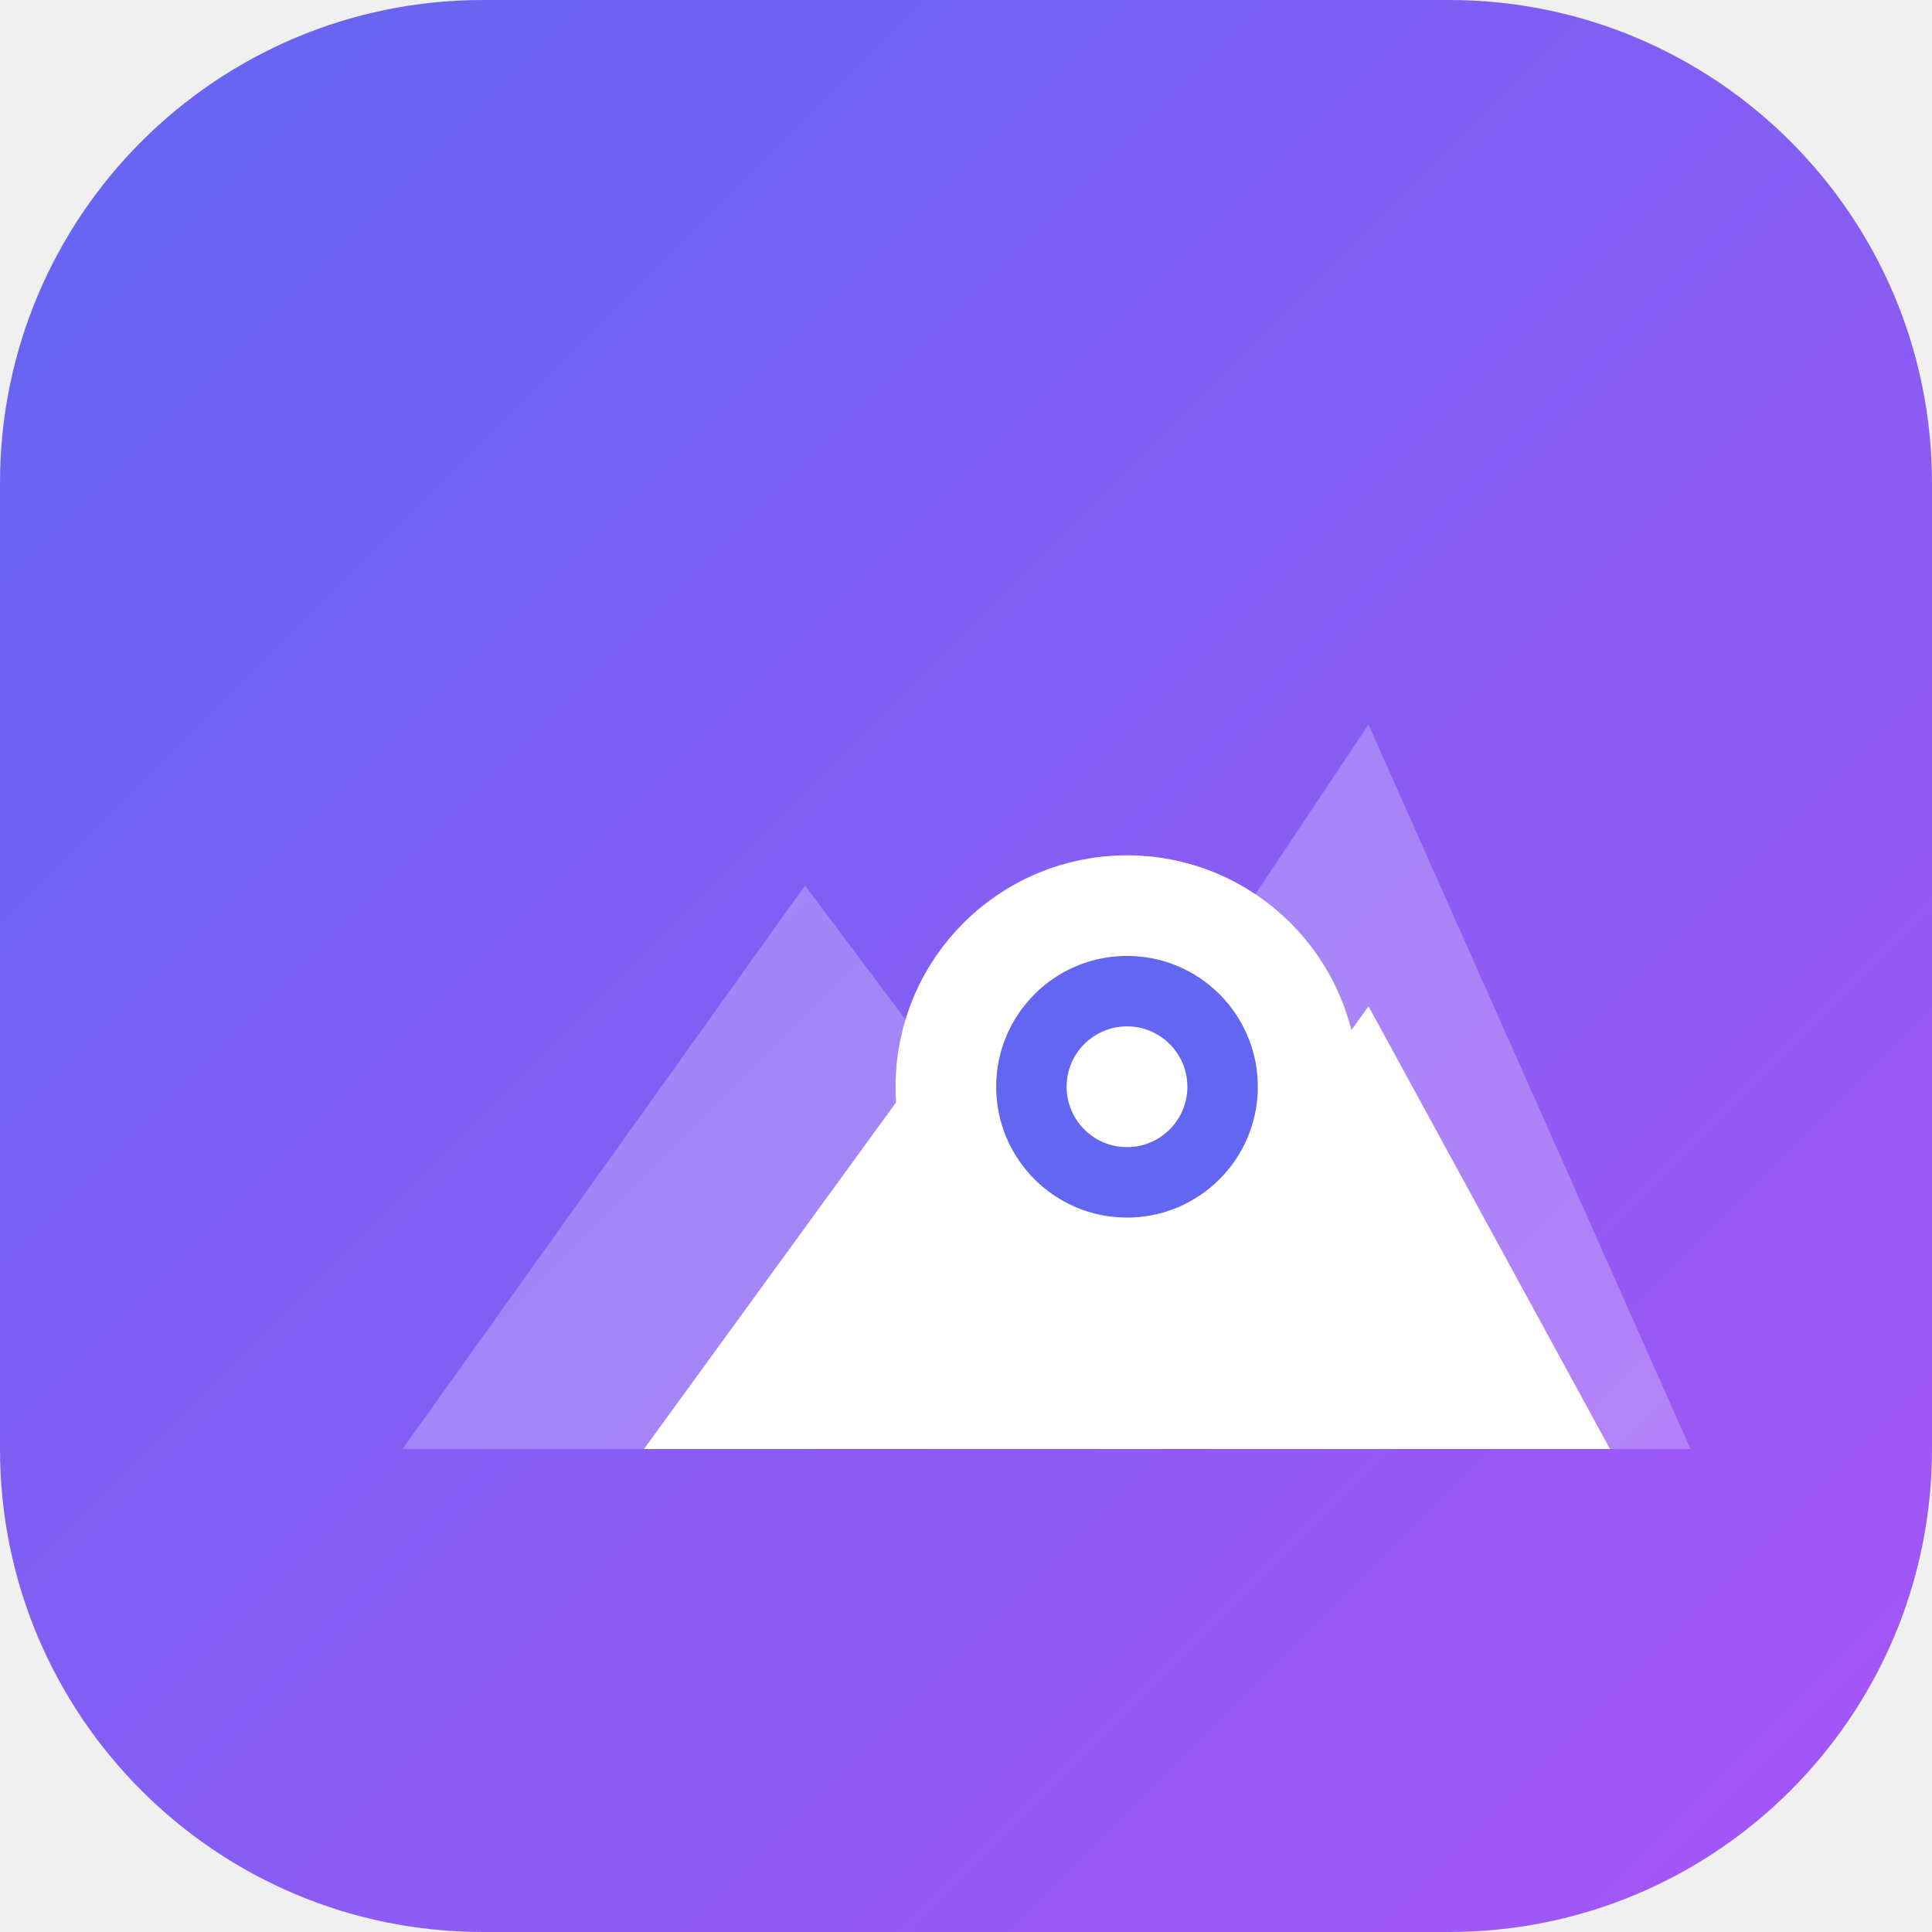
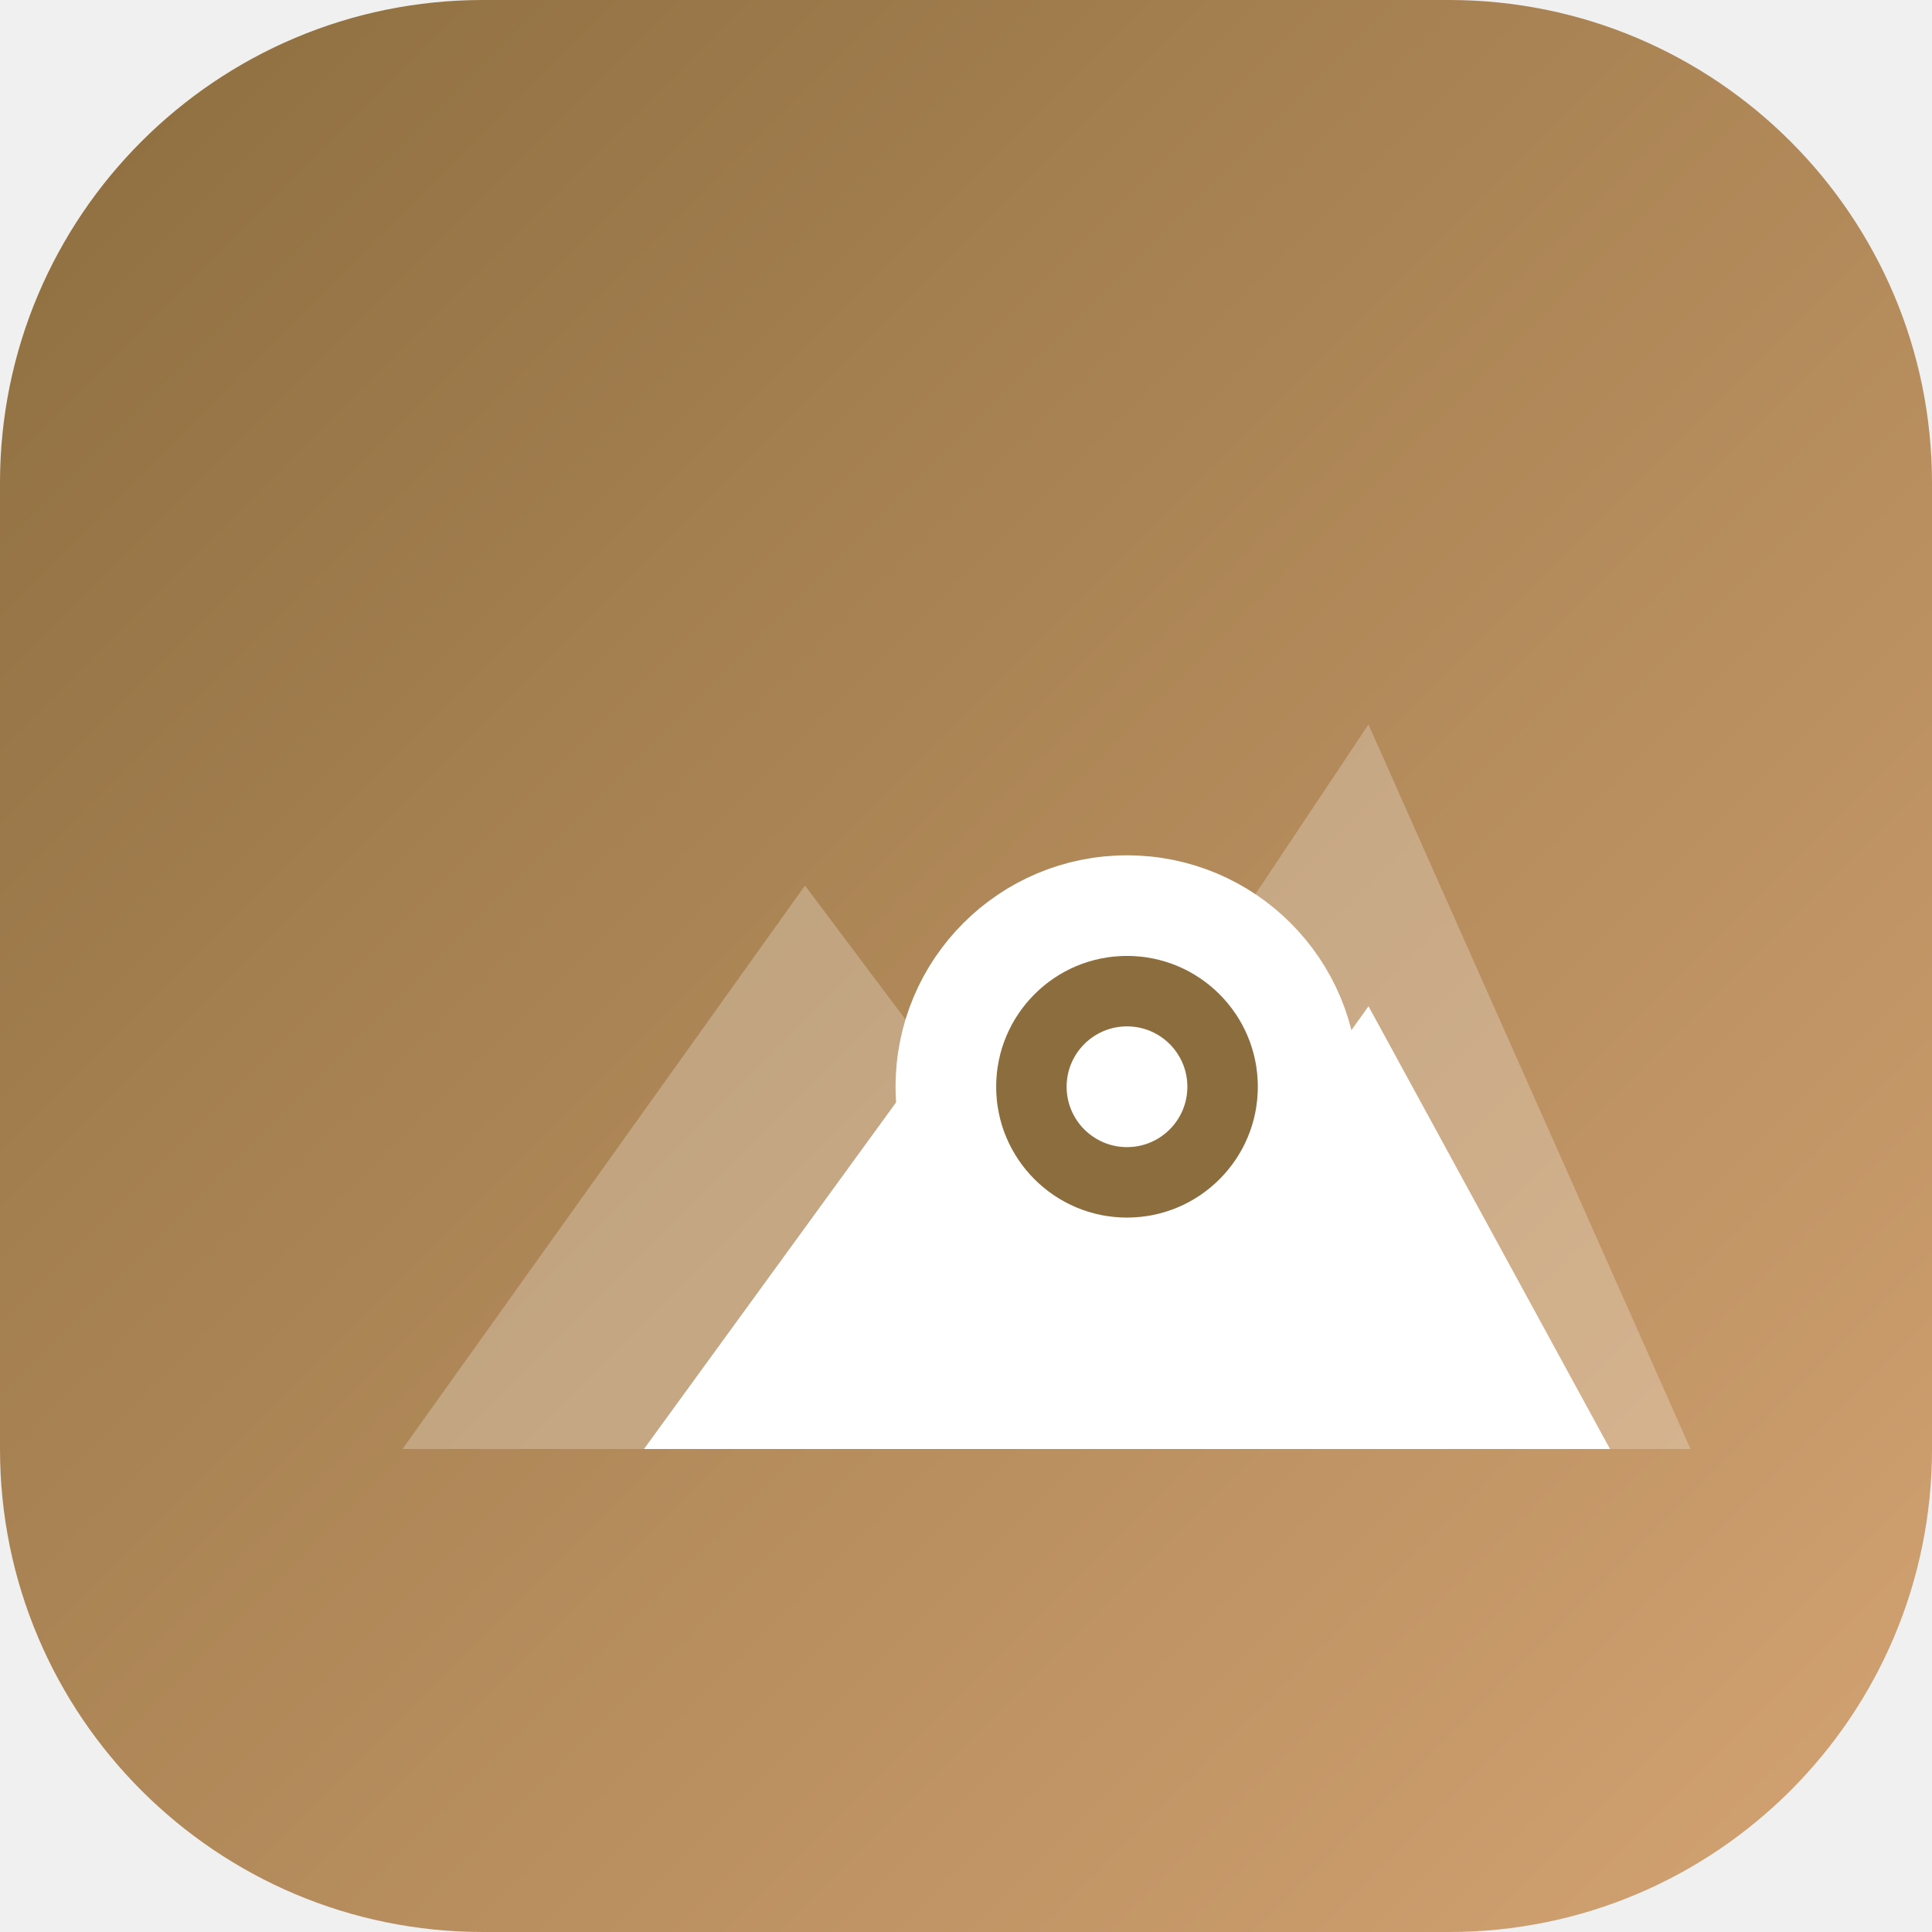
<svg xmlns="http://www.w3.org/2000/svg" width="48" height="48" viewBox="0 0 48 48" fill="none">
  <defs>
    <linearGradient id="gradient-base" x1="0" y1="0" x2="48" y2="48" gradientUnits="userSpaceOnUse">
-       <stop offset="0%" stop-color="#6366f1" />
-       <stop offset="100%" stop-color="#a855f7" />
+       <stop offset="0%" stop-color="#8c6d3e" />
+       <stop offset="100%" stop-color="#d4a373" />
    </linearGradient>
  </defs>
  <rect width="48" height="48" rx="12" fill="url(#gradient-base)" />
  <path d="M10 36l10-14 6 8 8-12 8 18H10z" fill="rgba(255, 255, 255, 0.25)" />
  <path d="M16 36l8-11 5 7 5-7 6 11H16z" fill="#ffffff" />
-   <circle cx="28" cy="27" r="4.5" fill="#6366f1" stroke="#ffffff" stroke-width="2.5" />
+   <circle cx="28" cy="27" r="4.5" fill="#8c6d3e" stroke="#ffffff" stroke-width="2.5" />
  <circle cx="28" cy="27" r="1.5" fill="#ffffff" />
</svg>
